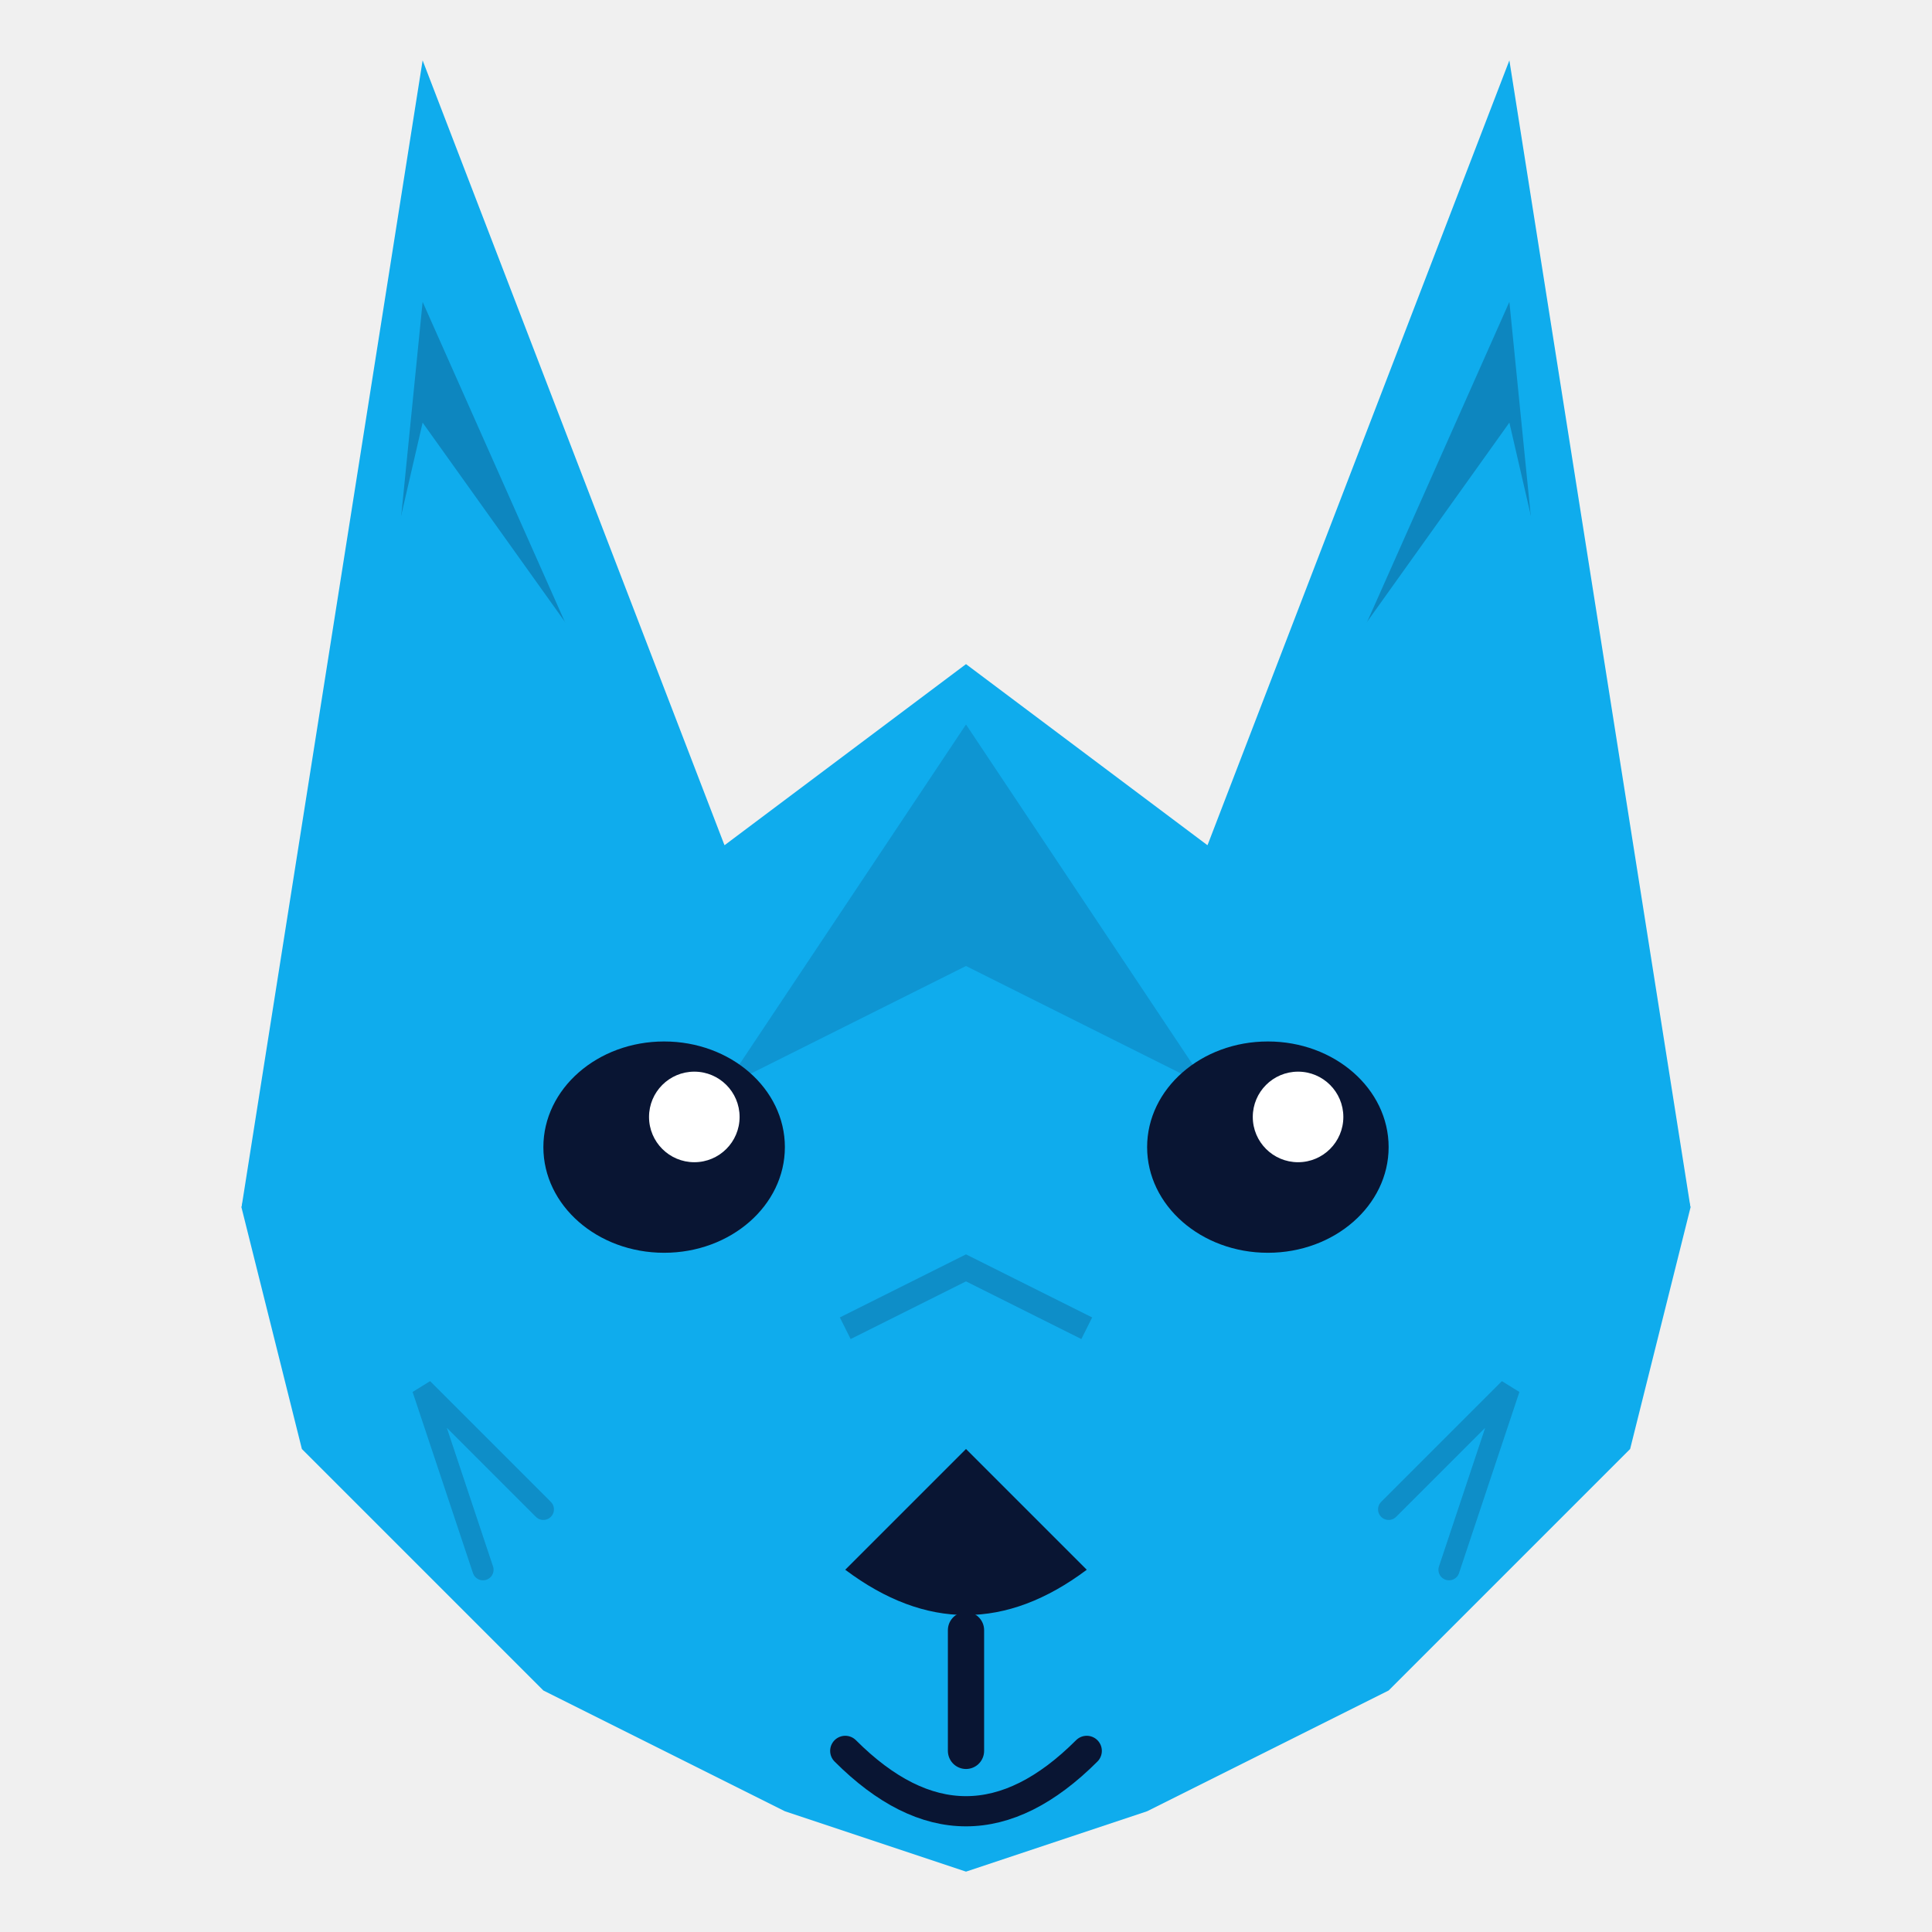
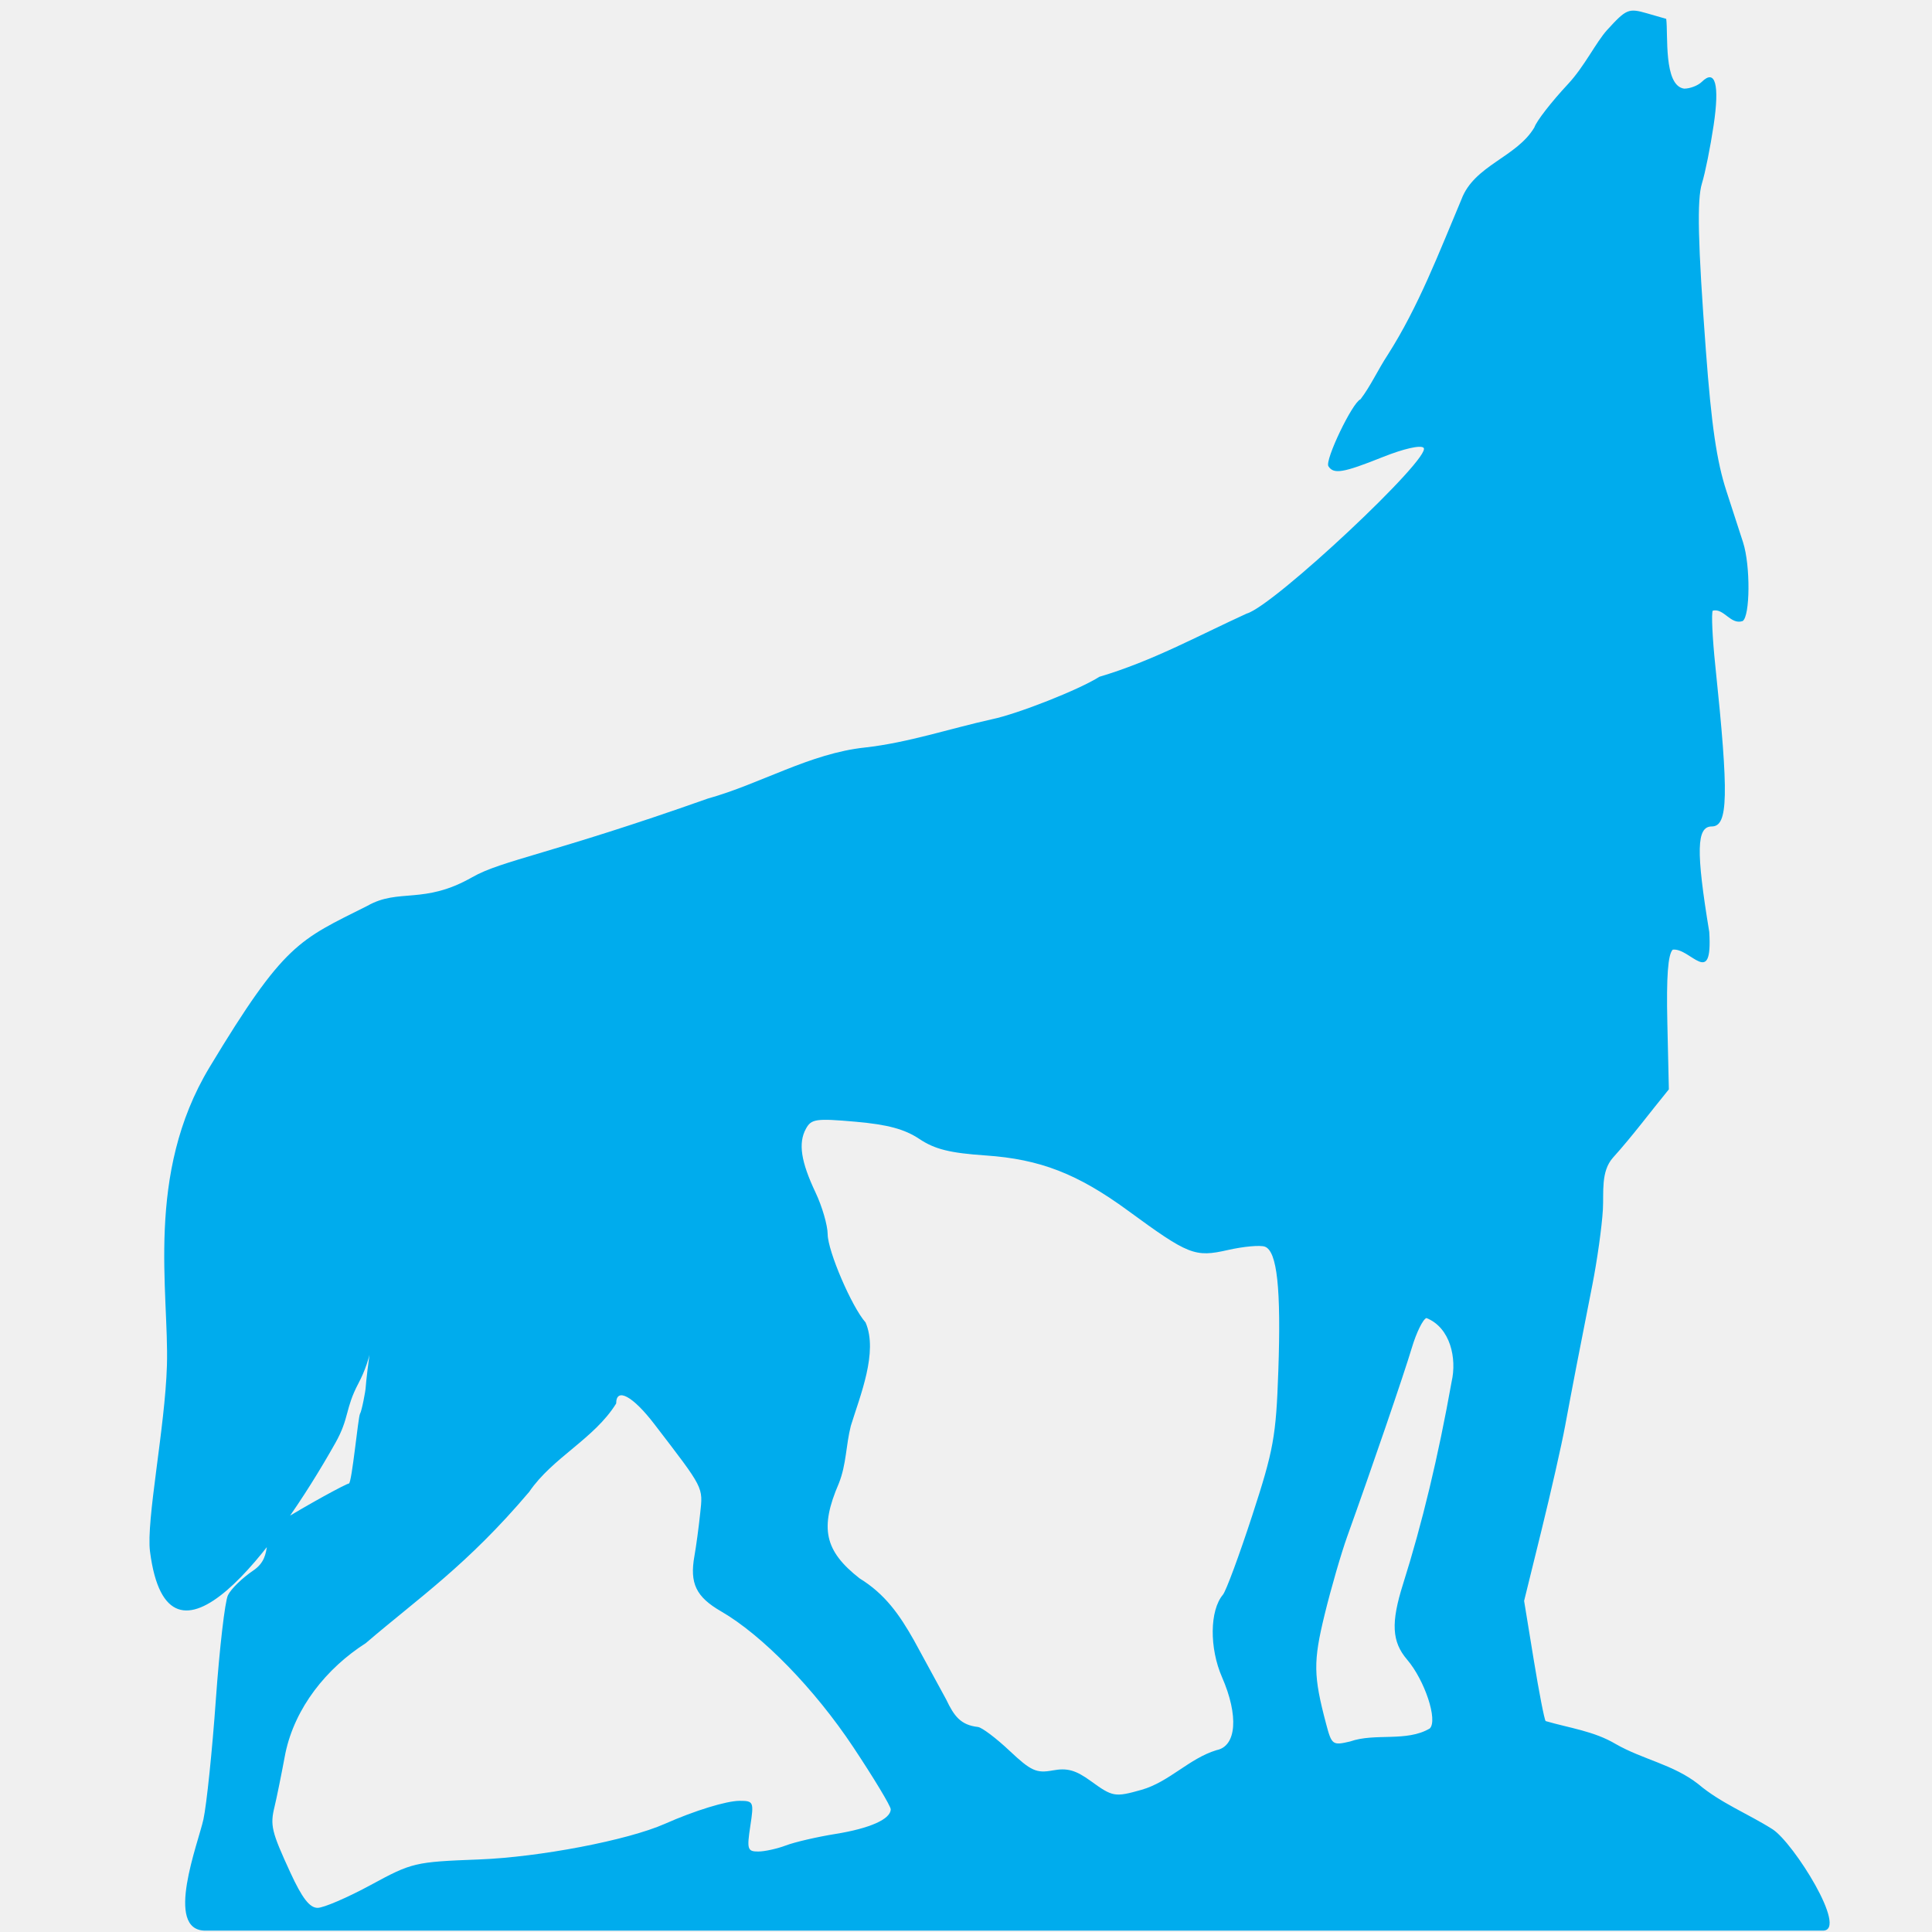
- <svg xmlns="http://www.w3.org/2000/svg" viewBox="0 0 512 512" width="512" height="512">
-   <g transform="translate(256, 256) scale(8.0)">
-     <path d="M-24 8 L-18 -30 L-8 -4Z" fill="#0FACED" />
-     <path d="M-20 -2 L-18 -22 L-10 -4Z" fill="#091533" opacity="0.25" />
-     <path d="M24 8 L18 -30 L8 -4Z" fill="#0FACED" />
-     <path d="M20 -2 L18 -22 L10 -4Z" fill="#091533" opacity="0.25" />
-     <path d="M-18 -18 L-24 8 L-22 16 L-14 24 L-6 28 L0 30 L6 28 L14 24 L22 16 L24 8 L18 -18 L8 -4 L0 -10 L-8 -4Z" fill="#0FACED" />
-     <path d="M0 -8 L-8 4 L0 0 L8 4Z" fill="#091533" opacity="0.15" />
-     <ellipse cx="-10" cy="6" rx="4" ry="3.5" fill="#091533" />
-     <circle cx="-9" cy="5" r="1.5" fill="#fff" />
-     <ellipse cx="10" cy="6" rx="4" ry="3.5" fill="#091533" />
-     <circle cx="11" cy="5" r="1.5" fill="#fff" />
-     <path d="M-4 12 L0 10 L4 12" fill="none" stroke="#091533" stroke-width="0.8" opacity="0.2" />
-     <path d="M0 16 L-4 20 Q0 23 4 20Z" fill="#091533" />
-     <path d="M0 22 L0 26" stroke="#091533" stroke-width="1.2" stroke-linecap="round" />
-     <path d="M-4 26 Q0 30 4 26" fill="none" stroke="#091533" stroke-width="1" stroke-linecap="round" />
-     <path d="M-14 18 L-18 14 L-16 20" fill="none" stroke="#091533" stroke-width="0.7" opacity="0.2" stroke-linecap="round" />
-     <path d="M14 18 L18 14 L16 20" fill="none" stroke="#091533" stroke-width="0.7" opacity="0.2" stroke-linecap="round" />
-   </g>
+ <svg xmlns="http://www.w3.org/2000/svg" viewBox="-38 0 706 705" width="512" height="512">
+   <path fill="#00ACED" d="M 96.277,330.501 C 107.805,323.954 116.788,330.211 134.617,320.023 C 145.368,313.88 163.847,311.438 220.608,291.331 C 239.9,285.964 257.978,274.789 278.085,272.659 C 293.842,270.895 308.989,265.78 324.433,262.346 C 333.993,260.352 356.563,251.432 363.702,246.826 C 383.2,241.035 399.502,231.965 417.596,223.706 C 427.364,221.03 485.585,166.448 482.213,163.128 C 481.119,162.051 474.893,163.474 467.162,166.567 C 452.821,172.305 449.329,172.889 447.429,169.862 C 446.066,167.69 456.208,146.534 459.143,145.43 C 462.782,140.698 465.587,134.527 469.04,129.282 C 480.393,111.53 487.873,91.729 496.031,72.398 C 500.701,59.838 516.222,57.018 522.704,46.045 C 523.43,43.795 528.952,36.678 534.977,30.232 C 541.001,23.785 545.257,14.867 549.323,10.414 C 556.29,2.783 557.124,2.434 563.796,4.354 L 570.876,6.392 C 571.633,11.956 569.805,30.841 577.435,31.889 C 579.591,31.889 582.484,30.777 583.863,29.419 C 588.821,24.536 590.425,30.393 588.203,45.272 C 587.021,53.193 585.102,62.742 583.939,66.492 C 582.074,72.508 582.444,88.307 585.37,127.593 C 587.412,154.999 589.329,168.09 592.906,179.047 C 595.123,185.839 597.851,194.24 598.969,197.717 C 601.684,206.158 601.561,224.772 598.78,226.465 C 594.371,227.906 591.974,221.644 587.88,222.649 C 587.332,223.572 587.757,232.662 588.824,242.85 C 593.789,290.276 593.539,301.508 587.517,301.508 C 581.938,301.508 581.727,310.441 586.605,340.059 C 587.887,360.913 579.735,345.768 573.26,346.525 C 571.507,348.251 570.906,356.422 571.289,373.294 L 571.842,397.578 C 565.023,405.902 558.604,414.578 551.39,422.571 C 546.934,427.616 548.093,435.176 547.735,441.462 C 547.385,447.688 545.632,460.192 543.841,469.248 C 539.21,492.652 536.53,506.532 533.904,520.702 C 532.645,527.494 528.765,544.628 525.282,558.778 L 518.948,584.505 L 522.467,606.055 C 524.402,617.908 526.361,627.976 526.821,628.428 C 535.517,630.971 544.467,632.078 552.406,636.799 C 562.316,642.484 573.483,644.284 582.611,651.469 C 590.77,658.379 600.769,662.272 609.777,667.983 C 617.465,673.002 637.53,705 628.136,705 L 37.039,705 C 21.876,705 34.495,672.873 36.345,664.305 C 37.511,658.902 39.552,639.2 40.88,620.522 C 42.208,601.845 44.195,584.703 45.295,582.431 C 46.395,580.158 50.55,576.103 54.529,573.418 C 62.663,567.929 56.65,560.36 64.355,555.574 C 74.246,549.431 88.412,541.713 89.495,541.617 C 90.579,541.521 92.886,517.207 93.548,516.154 C 94.209,515.1 95.605,507.675 95.636,506.449 C 95.668,505.222 96.783,495.447 97.611,490.786 C 97.741,485.078 93.466,480.783 93.466,479.691 C 92.336,472.63 86.715,471.76 87.293,464.459 C 89.941,455.304 80.32,426.111 77.186,421.223 C 78.318,415.902 112.291,468.592 92.992,504.993 C 88.029,514.354 89.755,517.552 84.545,526.811 C 62.478,566.02 23.474,617.899 16.82,566.502 C 15.35,555.145 22.327,521.219 23.002,498.44 C 23.798,471.571 14.937,428.7 38.571,389.499 C 65.985,344.03 71.19,343.1 96.277,330.501 z M 97.526,688.291 C 112.585,680.116 113.567,679.884 137.005,678.993 C 159.159,678.15 191.397,671.973 204.932,665.978 C 215.869,661.134 227.459,657.569 232.273,657.569 C 237.383,657.569 237.531,657.92 236.174,666.831 C 234.893,675.246 235.155,676.093 239.045,676.093 C 241.4,676.093 245.974,675.089 249.21,673.862 C 252.446,672.635 260.564,670.753 267.249,669.679 C 279.891,667.648 287.49,664.258 287.49,660.648 C 287.49,659.49 281.346,649.293 273.837,637.989 C 259.696,616.702 240.552,597.031 225.518,588.339 C 216.332,583.029 213.965,578.097 215.771,568.039 C 216.382,564.643 217.32,557.697 217.856,552.603 C 218.895,542.743 219.446,543.819 201.078,519.861 C 193.237,509.633 187.166,506.366 187.166,512.373 C 179.141,525.31 163.943,532.091 155.385,544.655 C 132.686,571.464 114.937,583.424 95.669,599.941 C 81.273,609.141 69.79,623.519 66.29,640.172 C 64.817,648.043 63.042,656.797 62.346,659.627 C 60.652,666.518 61.186,668.758 68.108,683.791 C 72.399,693.109 75.153,696.674 78.062,696.674 C 80.274,696.674 89.033,692.902 97.526,688.291 z M 379.159,653.536 C 389.324,650.628 396.512,642.088 406.578,639.037 C 413.863,637.602 414.697,626.441 408.568,612.41 C 403.897,601.717 404.041,587.992 408.885,582.245 C 410.027,580.889 414.843,567.877 419.588,553.328 C 427.414,529.331 428.3,524.427 429.129,500.481 C 430.171,470.409 428.701,456.754 424.243,455.07 C 422.548,454.429 416.43,454.981 410.646,456.295 C 398.642,459.024 396.346,458.118 374.228,441.923 C 355.782,428.415 342.037,423.084 322.175,421.731 C 309.116,420.841 303.587,419.464 297.941,415.694 C 292.582,412.116 286.351,410.434 274.644,409.406 C 260.159,408.134 258.461,408.376 256.496,411.99 C 253.648,417.232 254.667,423.961 260.026,435.288 C 262.436,440.382 264.428,447.239 264.453,450.526 C 264.501,456.702 273.26,477.089 278.301,482.757 C 282.98,493.581 276.276,509.587 272.912,520.545 C 271.08,527.759 271.322,534.518 268.538,541.549 C 261.472,557.896 263.29,566.238 276.106,576.272 C 285.416,581.992 290.698,589.551 295.982,598.912 C 299.685,605.704 304.983,615.428 307.755,620.522 C 310.631,626.571 313.025,629.871 319.364,630.578 C 320.801,630.732 326.003,634.65 330.925,639.285 C 338.742,646.646 340.738,647.553 346.697,646.452 C 352.003,645.472 355.1,646.339 360.623,650.351 C 368.611,656.154 369.405,656.291 379.159,653.536 z M 484.479,631.123 C 487.488,628.16 482.669,613.543 476.179,605.948 C 470.602,599.422 470.235,592.504 474.714,578.33 C 481.713,556.18 487.565,531.795 492.463,504.375 C 494.404,495.922 492.047,484.673 483.259,481.14 C 481.98,481.56 479.572,486.465 477.909,492.041 C 475.052,501.619 463.311,535.907 454.353,560.836 C 452.116,567.062 448.382,579.957 446.056,589.493 C 441.858,606.702 441.929,611.843 446.607,629.499 C 448.63,637.136 448.972,637.385 455.362,635.879 C 464.513,632.656 475.948,636.175 484.479,631.123 z" />
</svg>
